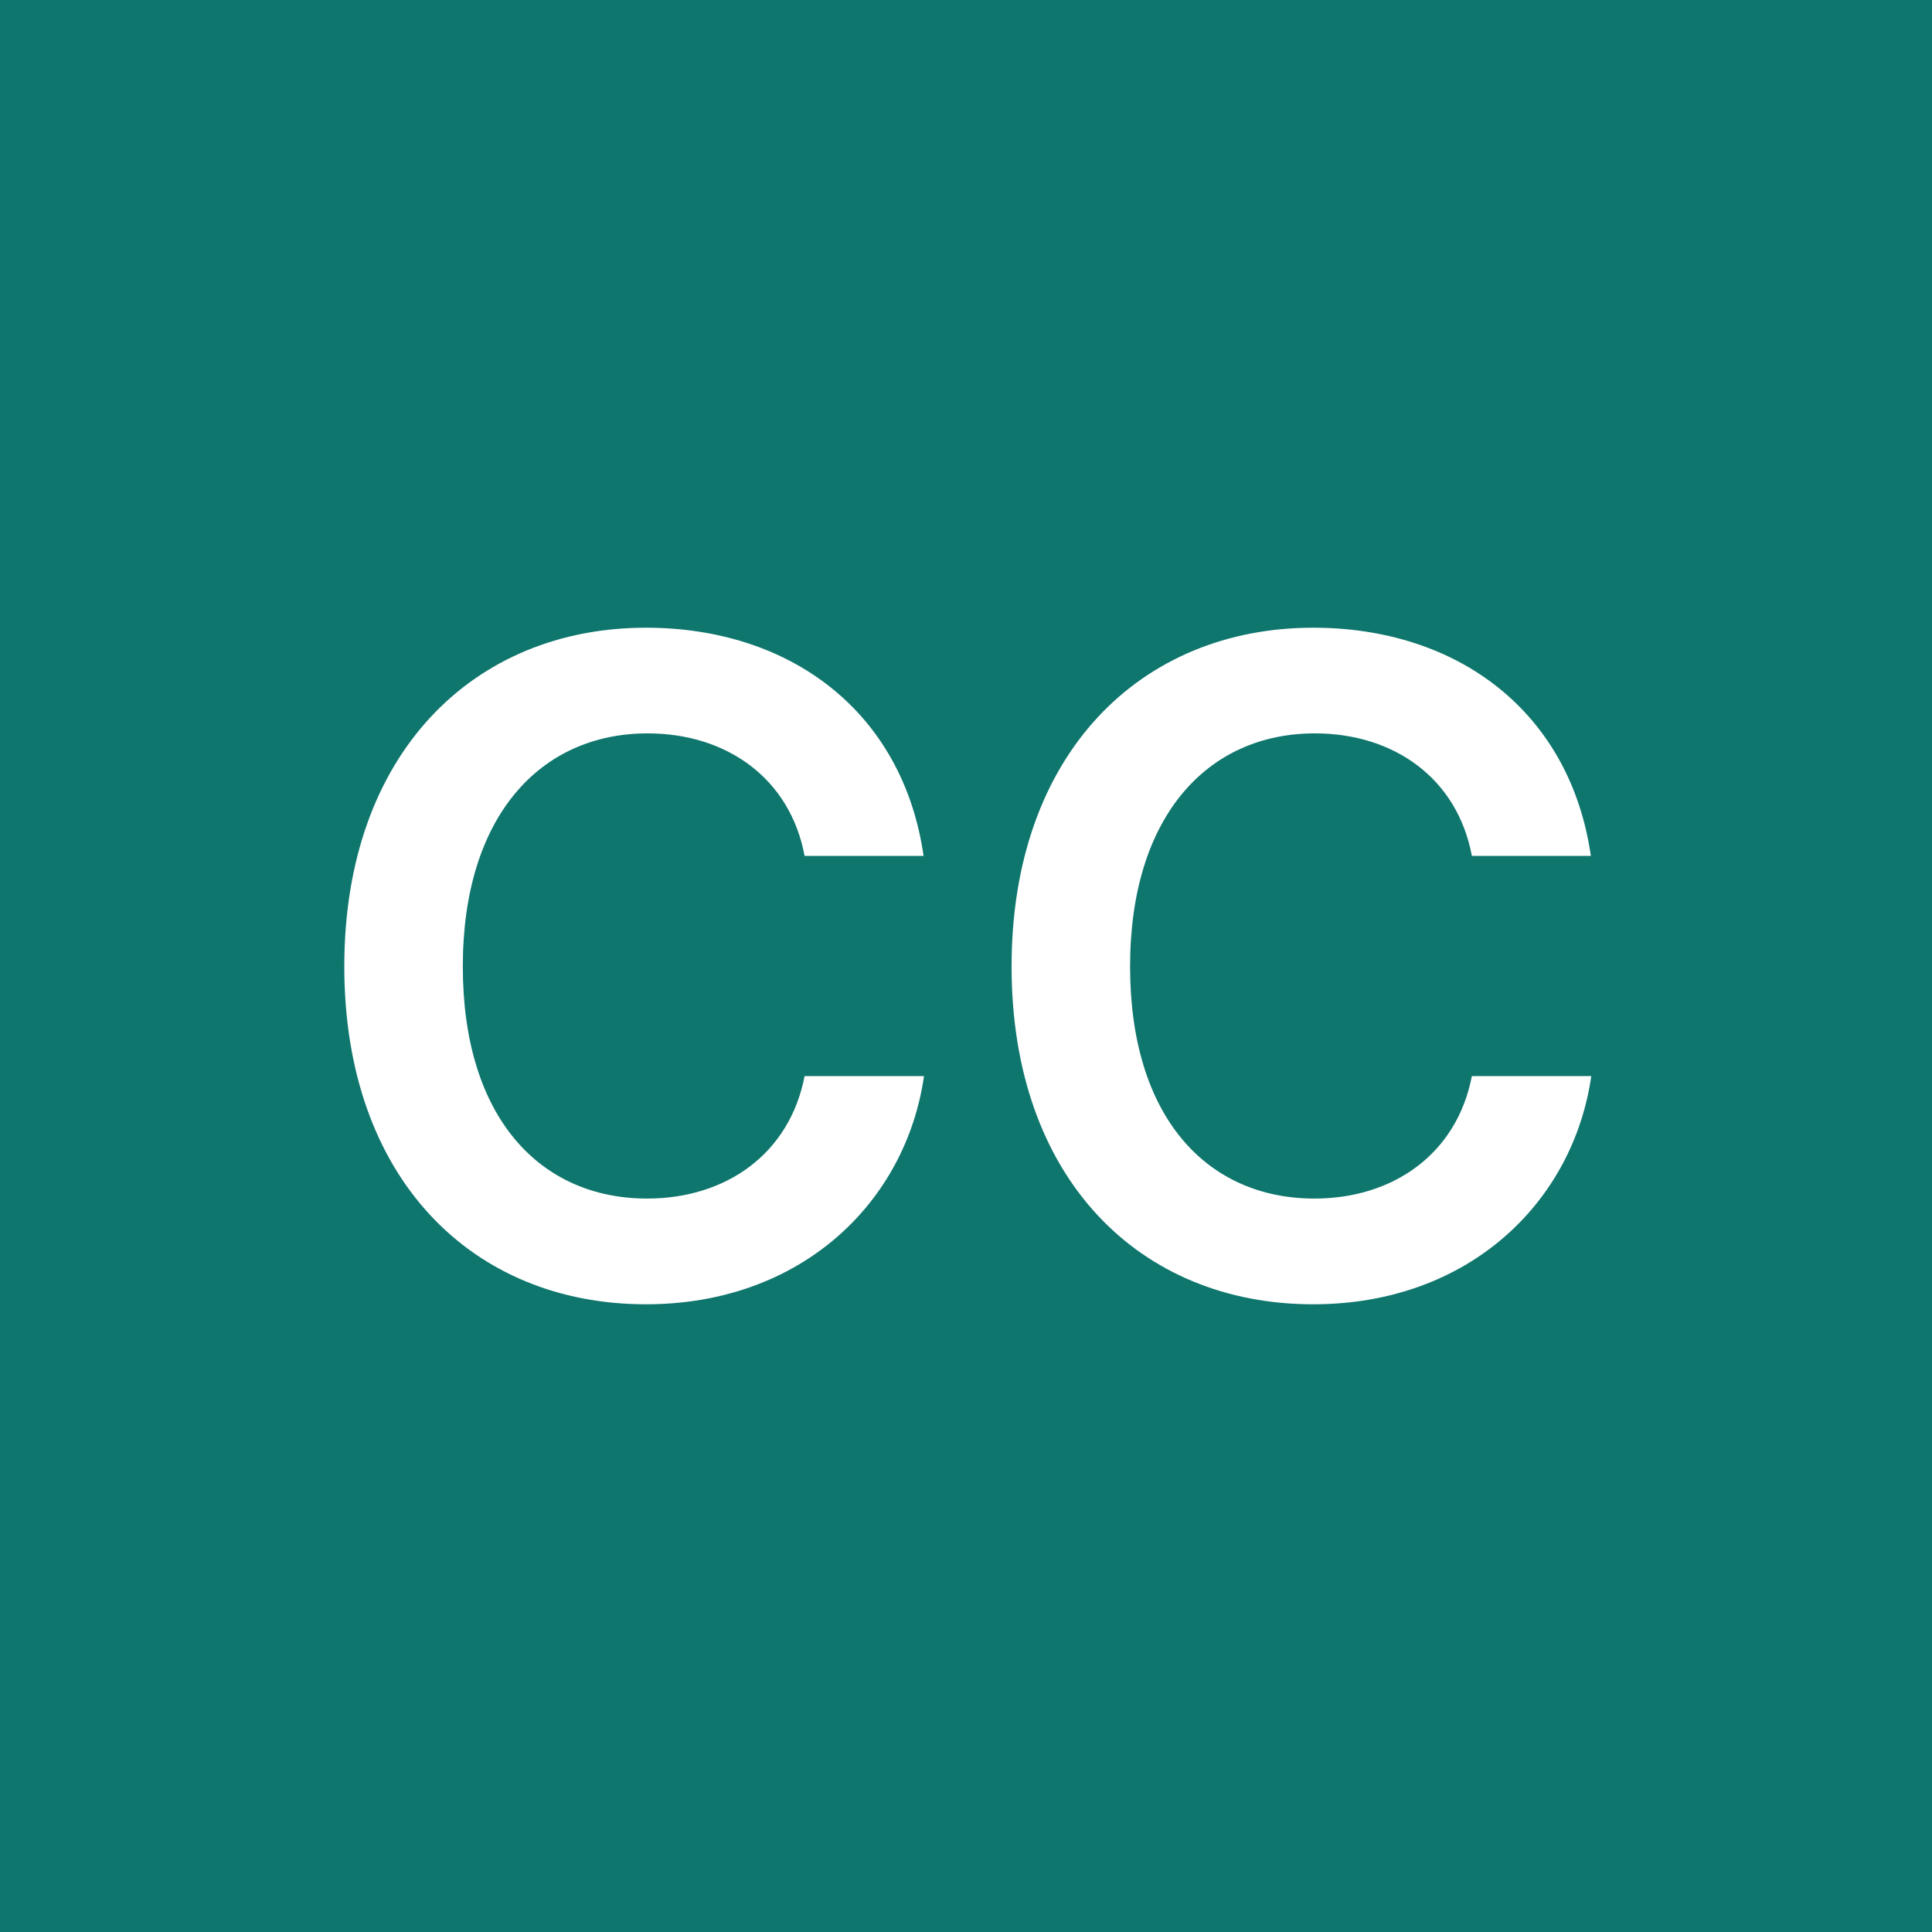
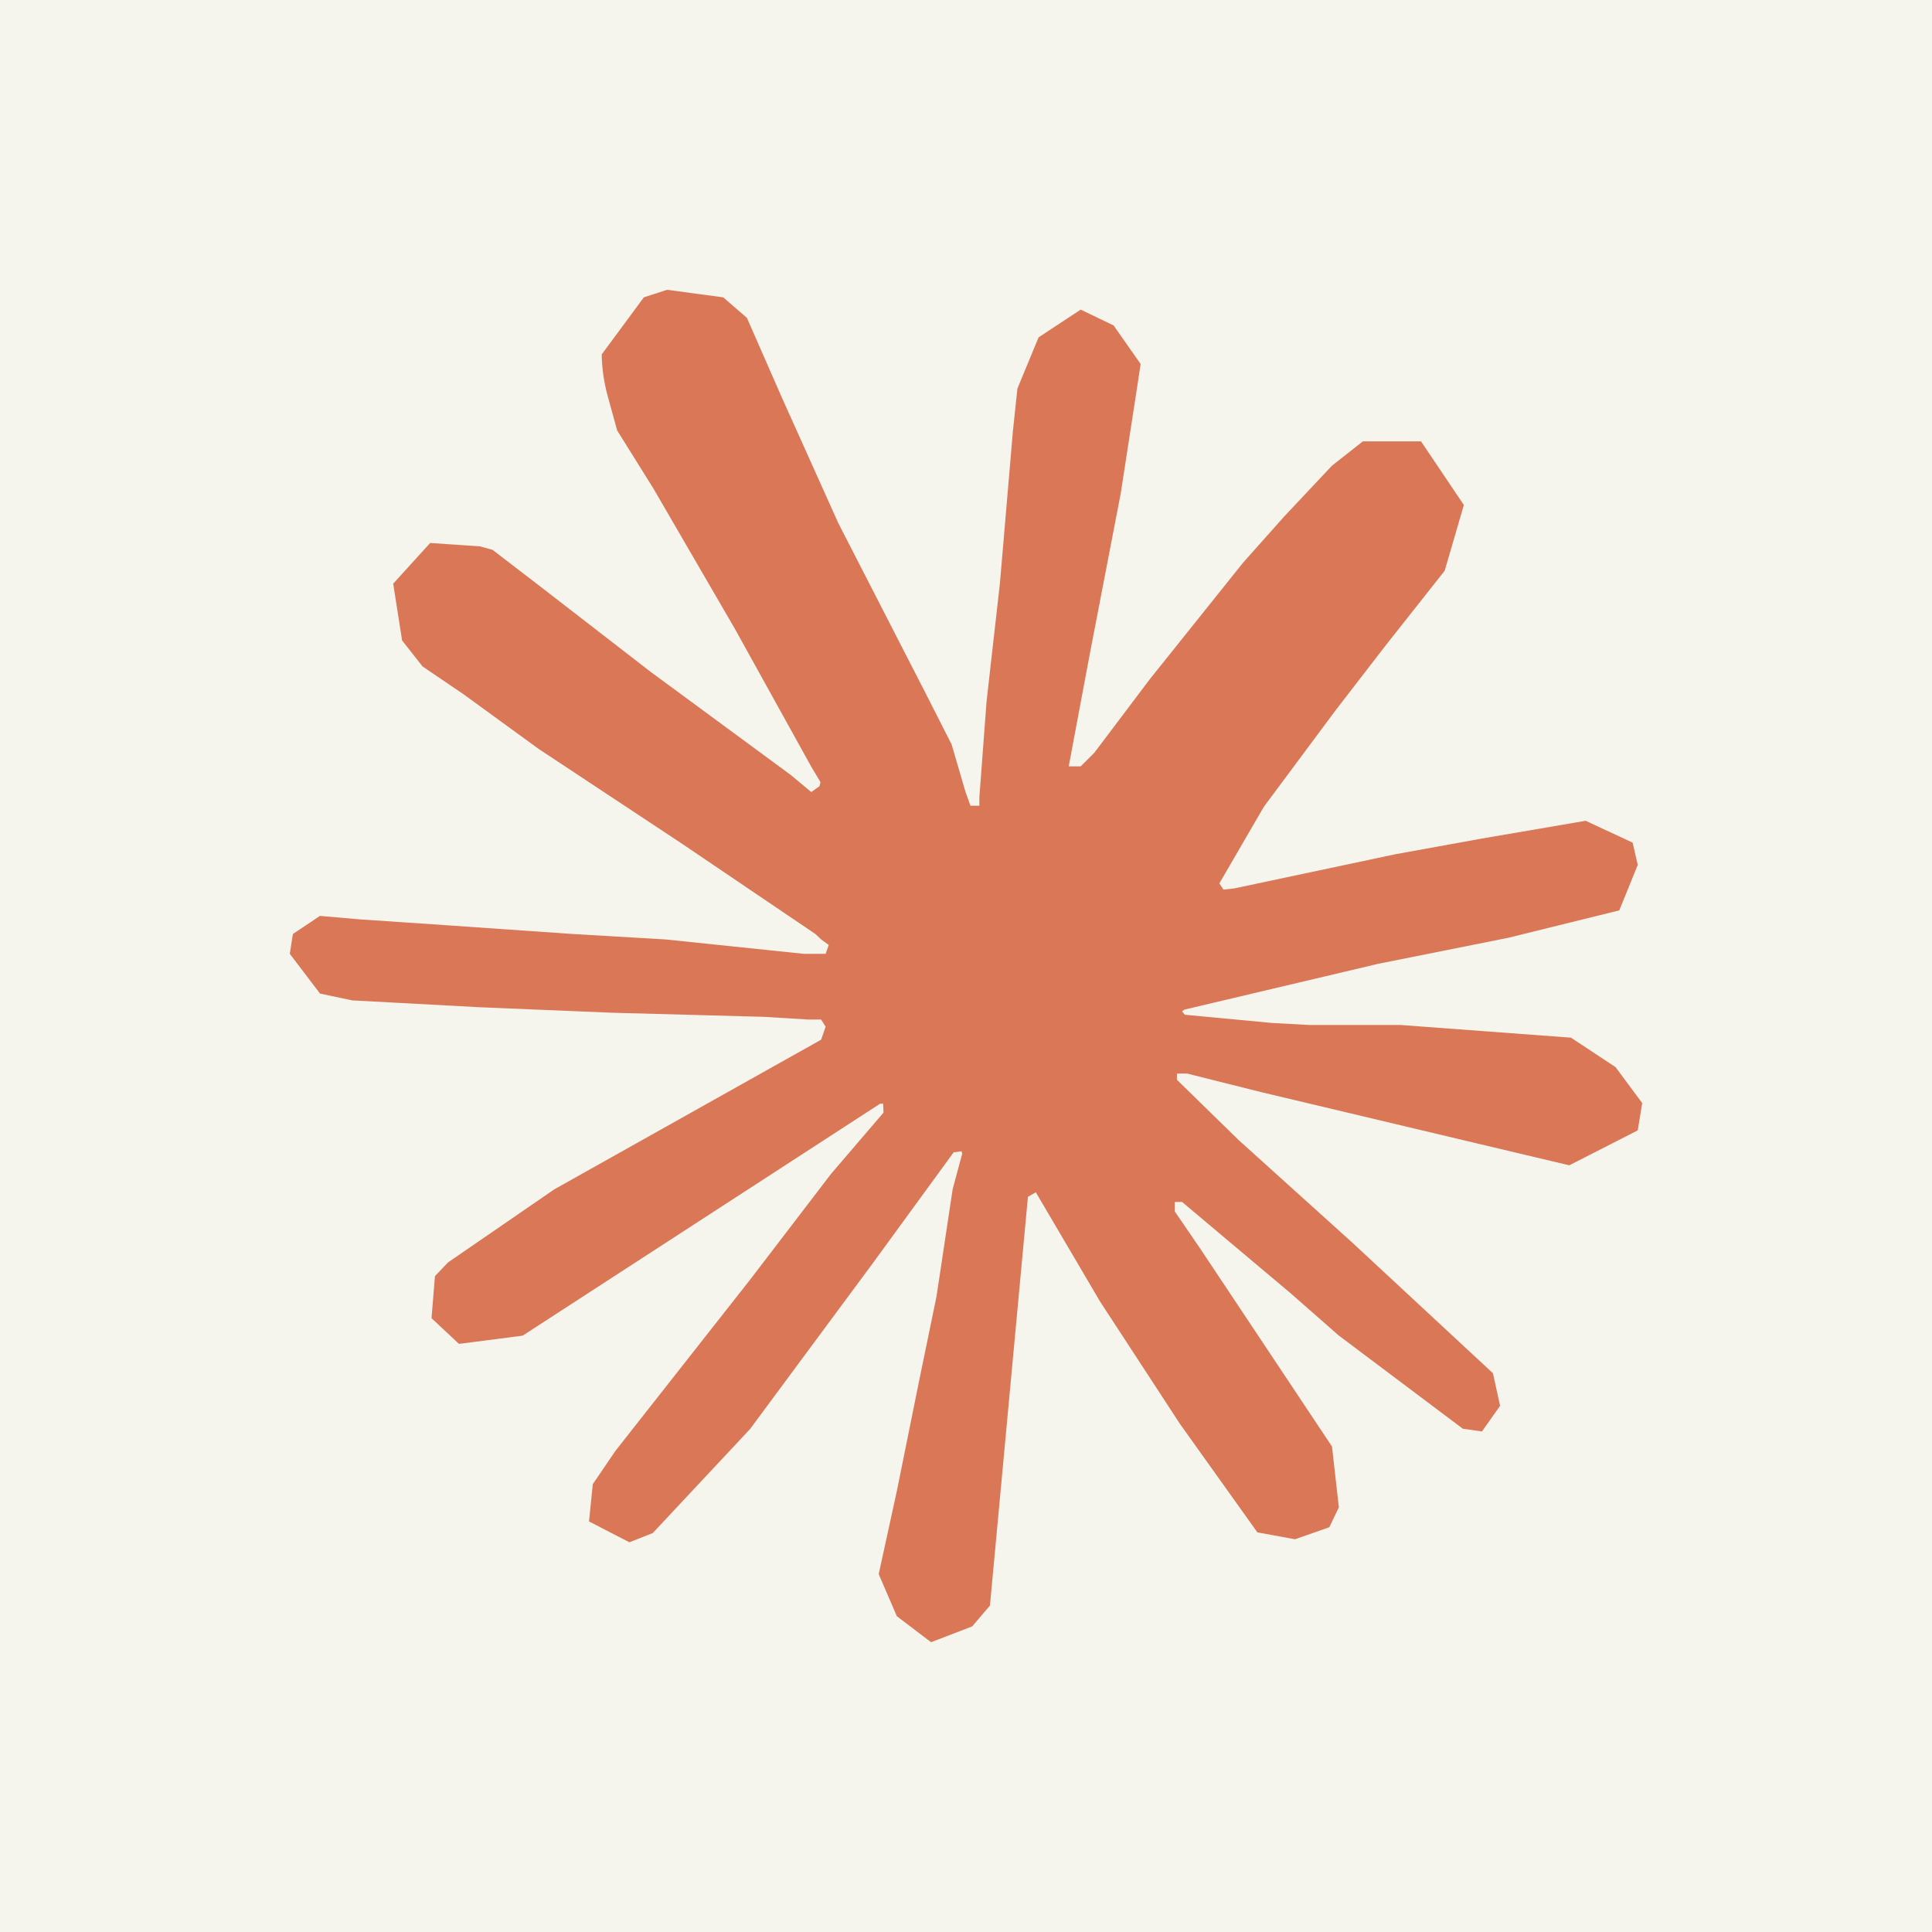
- <svg xmlns="http://www.w3.org/2000/svg" width="512" height="512" viewBox="0 0 512 512" fill="none">
-   <rect width="512" height="512" fill="#0f766e" />
-   <text x="256" y="256" dominant-baseline="central" text-anchor="middle" font-family="-apple-system, system-ui, sans-serif" font-size="240" font-weight="600" fill="white">CC</text>
+ <svg xmlns="http://www.w3.org/2000/svg" width="512" height="512" viewBox="0 0 24 24">
+   <rect width="24" height="24" fill="#F5F4ED" />
+   <g transform="translate(3.6 3.6) scale(0.7)">
+     <path d="M4.709 15.955l4.72-2.647.08-.23-.08-.128H9.2l-.79-.048-2.698-.073-2.339-.097-2.266-.122-.571-.121L0 11.784l.055-.352.48-.321.686.06 1.52.103 2.278.158 1.652.097 2.449.255h.389l.055-.157-.134-.098-.103-.097-2.358-1.596-2.552-1.688-1.336-.972-.724-.491-.364-.462-.158-1.008.656-.722.881.06.225.061.893.686 1.908 1.476 2.491 1.833.365.304.145-.103.019-.073-.164-.274-1.355-2.446-1.446-2.49-.644-1.032-.17-.619a2.97 2.97 0 01-.104-.729L6.283.134 6.696 0l.996.134.42.364.62 1.414 1.002 2.229 1.555 3.03.456.898.243.832.091.255h.158V9.01l.128-1.706.237-2.095.23-2.695.08-.76.376-.91.747-.492.584.28.48.685-.067.444-.286 1.851-.559 2.903-.364 1.942h.212l.243-.242.985-1.306 1.652-2.064.73-.82.85-.904.547-.431h1.033l.76 1.129-.34 1.166-1.064 1.347-.881 1.142-1.264 1.7-.79 1.36.073.11.188-.02 2.856-.606 1.543-.28 1.841-.315.833.388.091.395-.328.807-1.969.486-2.309.462-3.439.813-.042.03.049.061 1.549.146.662.036h1.622l3.02.225.79.522.474.638-.079.485-1.215.62-1.64-.389-3.829-.91-1.312-.329h-.182v.11l1.093 1.068 2.006 1.81 2.509 2.33.127.578-.322.455-.34-.049-2.205-1.657-.851-.747-1.926-1.62h-.128v.17l.444.649 2.345 3.521.122 1.08-.17.353-.608.213-.668-.122-1.374-1.925-1.415-2.167-1.143-1.943-.14.08-.674 7.254-.316.37-.729.28-.607-.461-.322-.747.322-1.476.389-1.924.315-1.53.286-1.9.17-.632-.012-.042-.14.018-1.434 1.967-2.18 2.945-1.726 1.845-.414.164-.717-.37.067-.662.401-.589 2.388-3.036 1.44-1.882.93-1.086-.006-.158h-.055L4.132 18.56l-1.13.146-.487-.456.061-.746.231-.243 1.908-1.312-.006.006z" fill="#D97757" fill-rule="nonzero" />
+   </g>
</svg>
